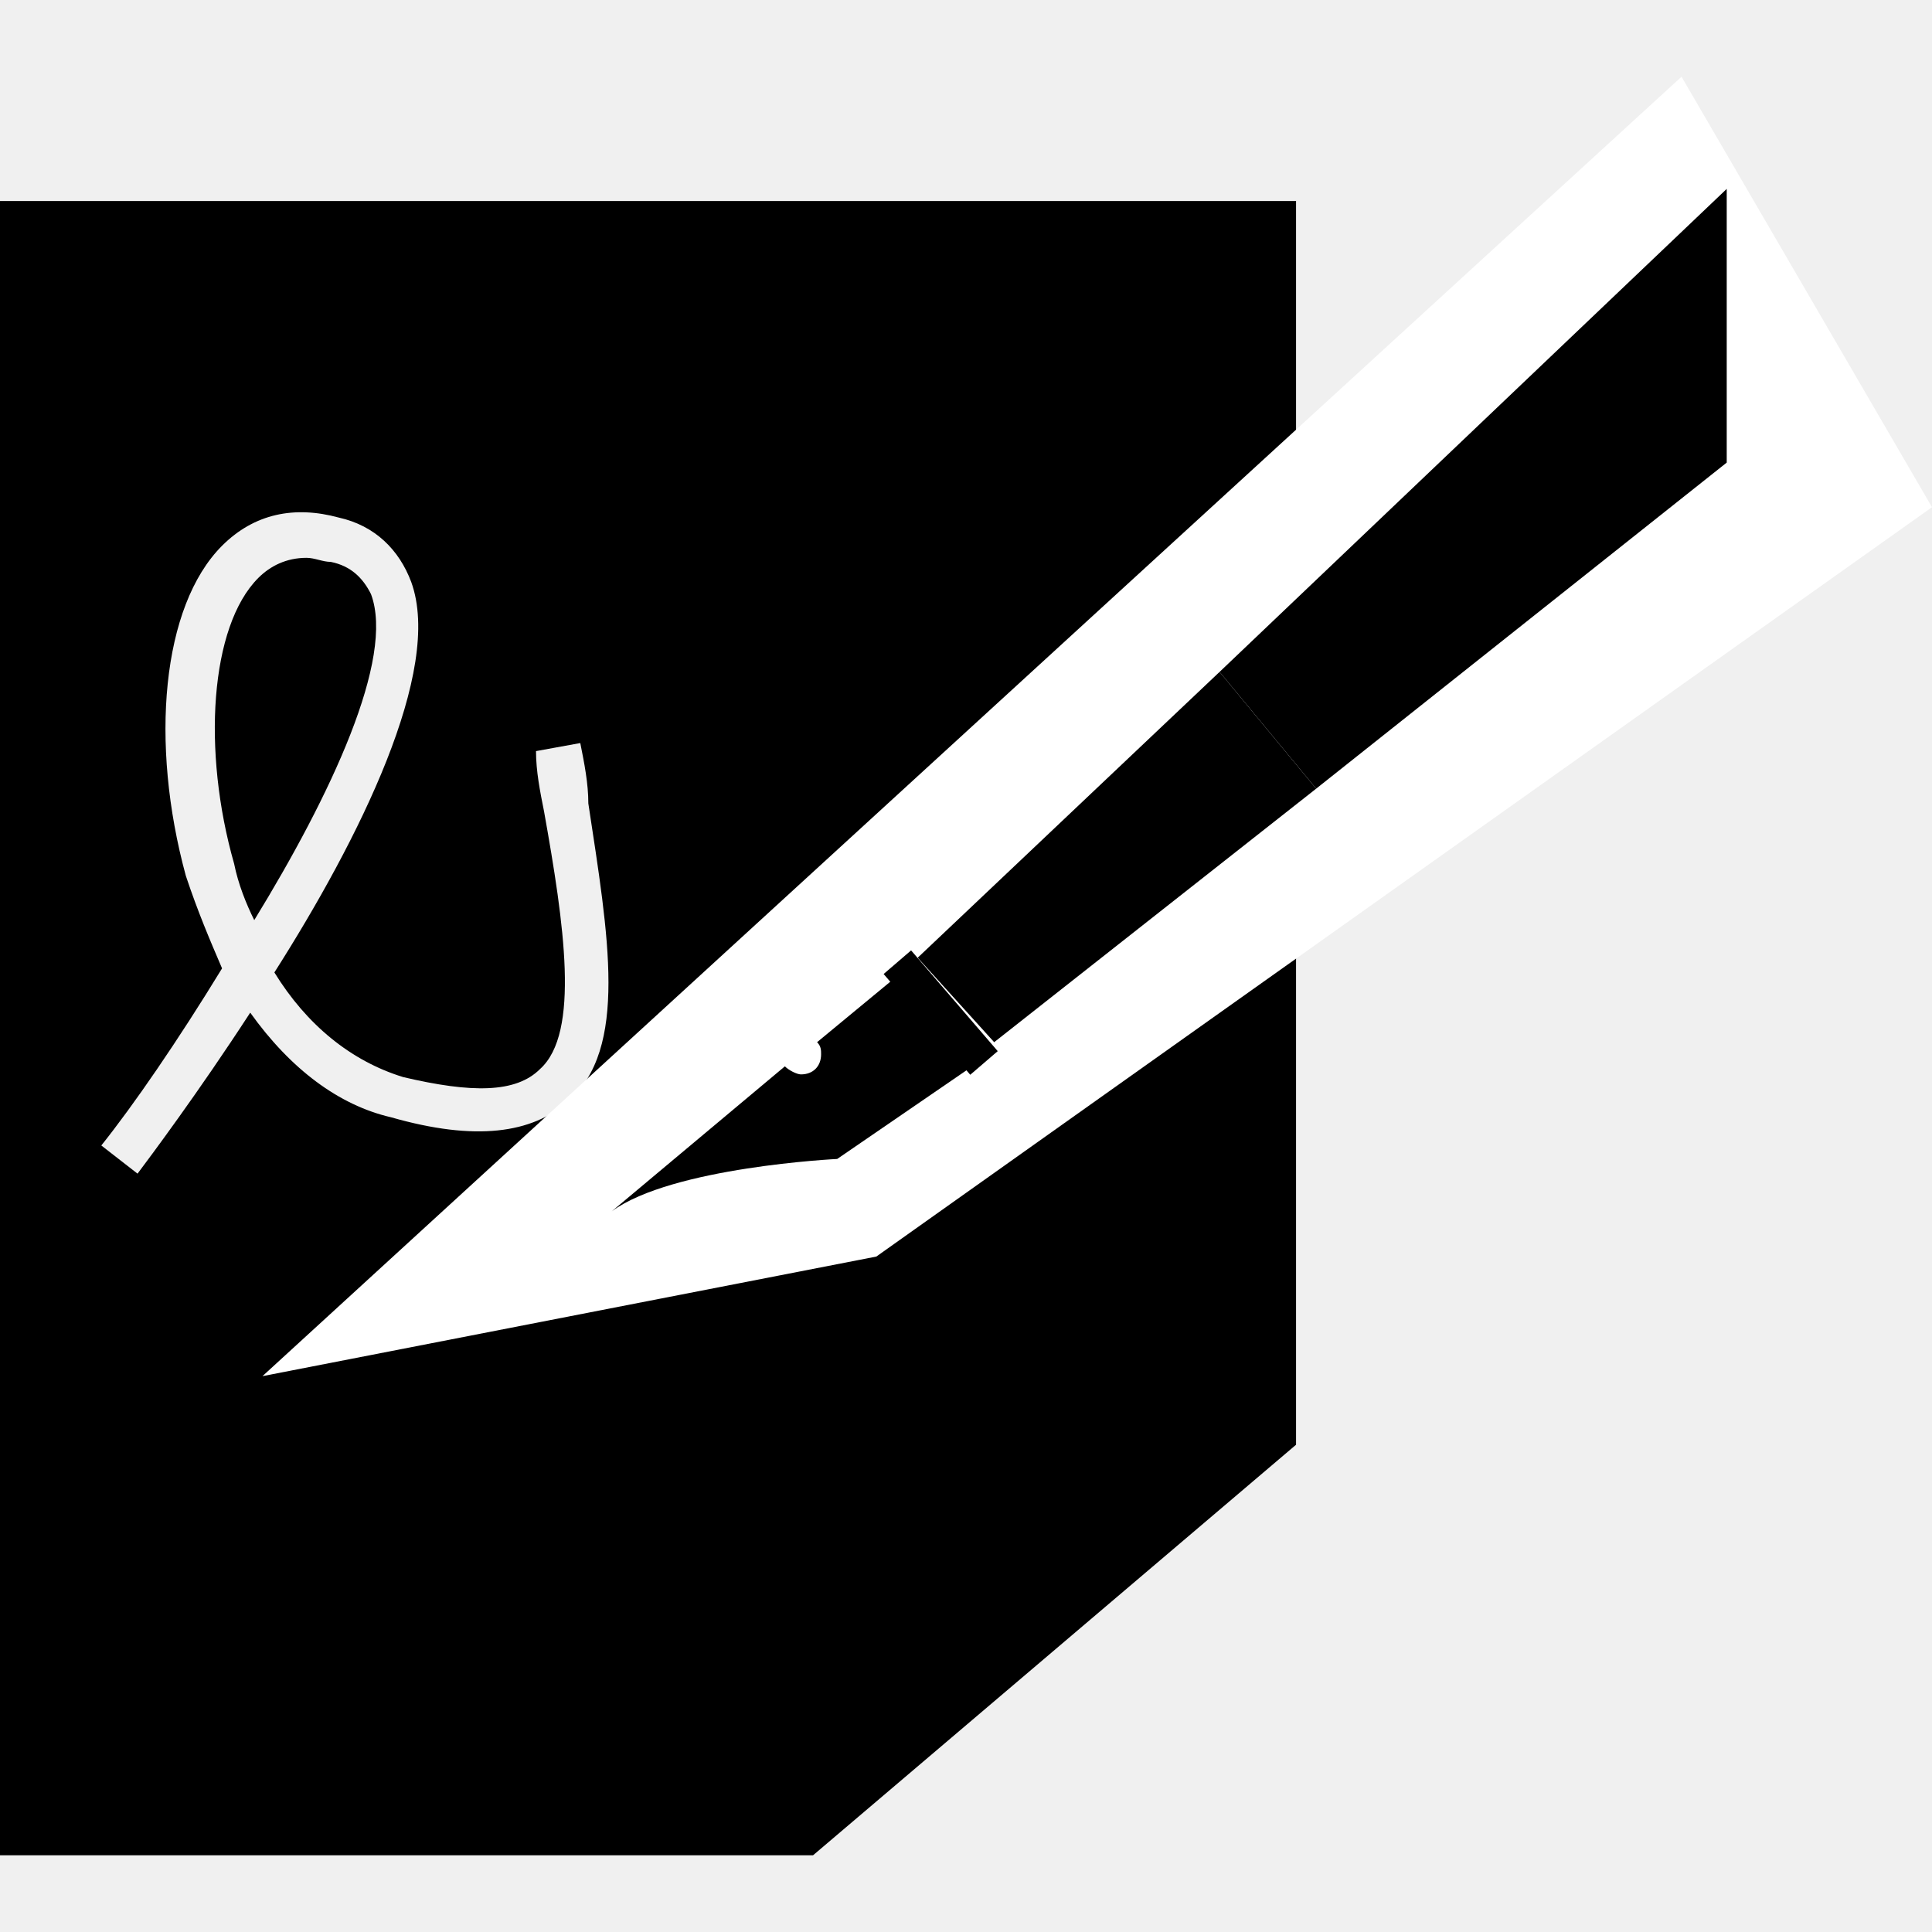
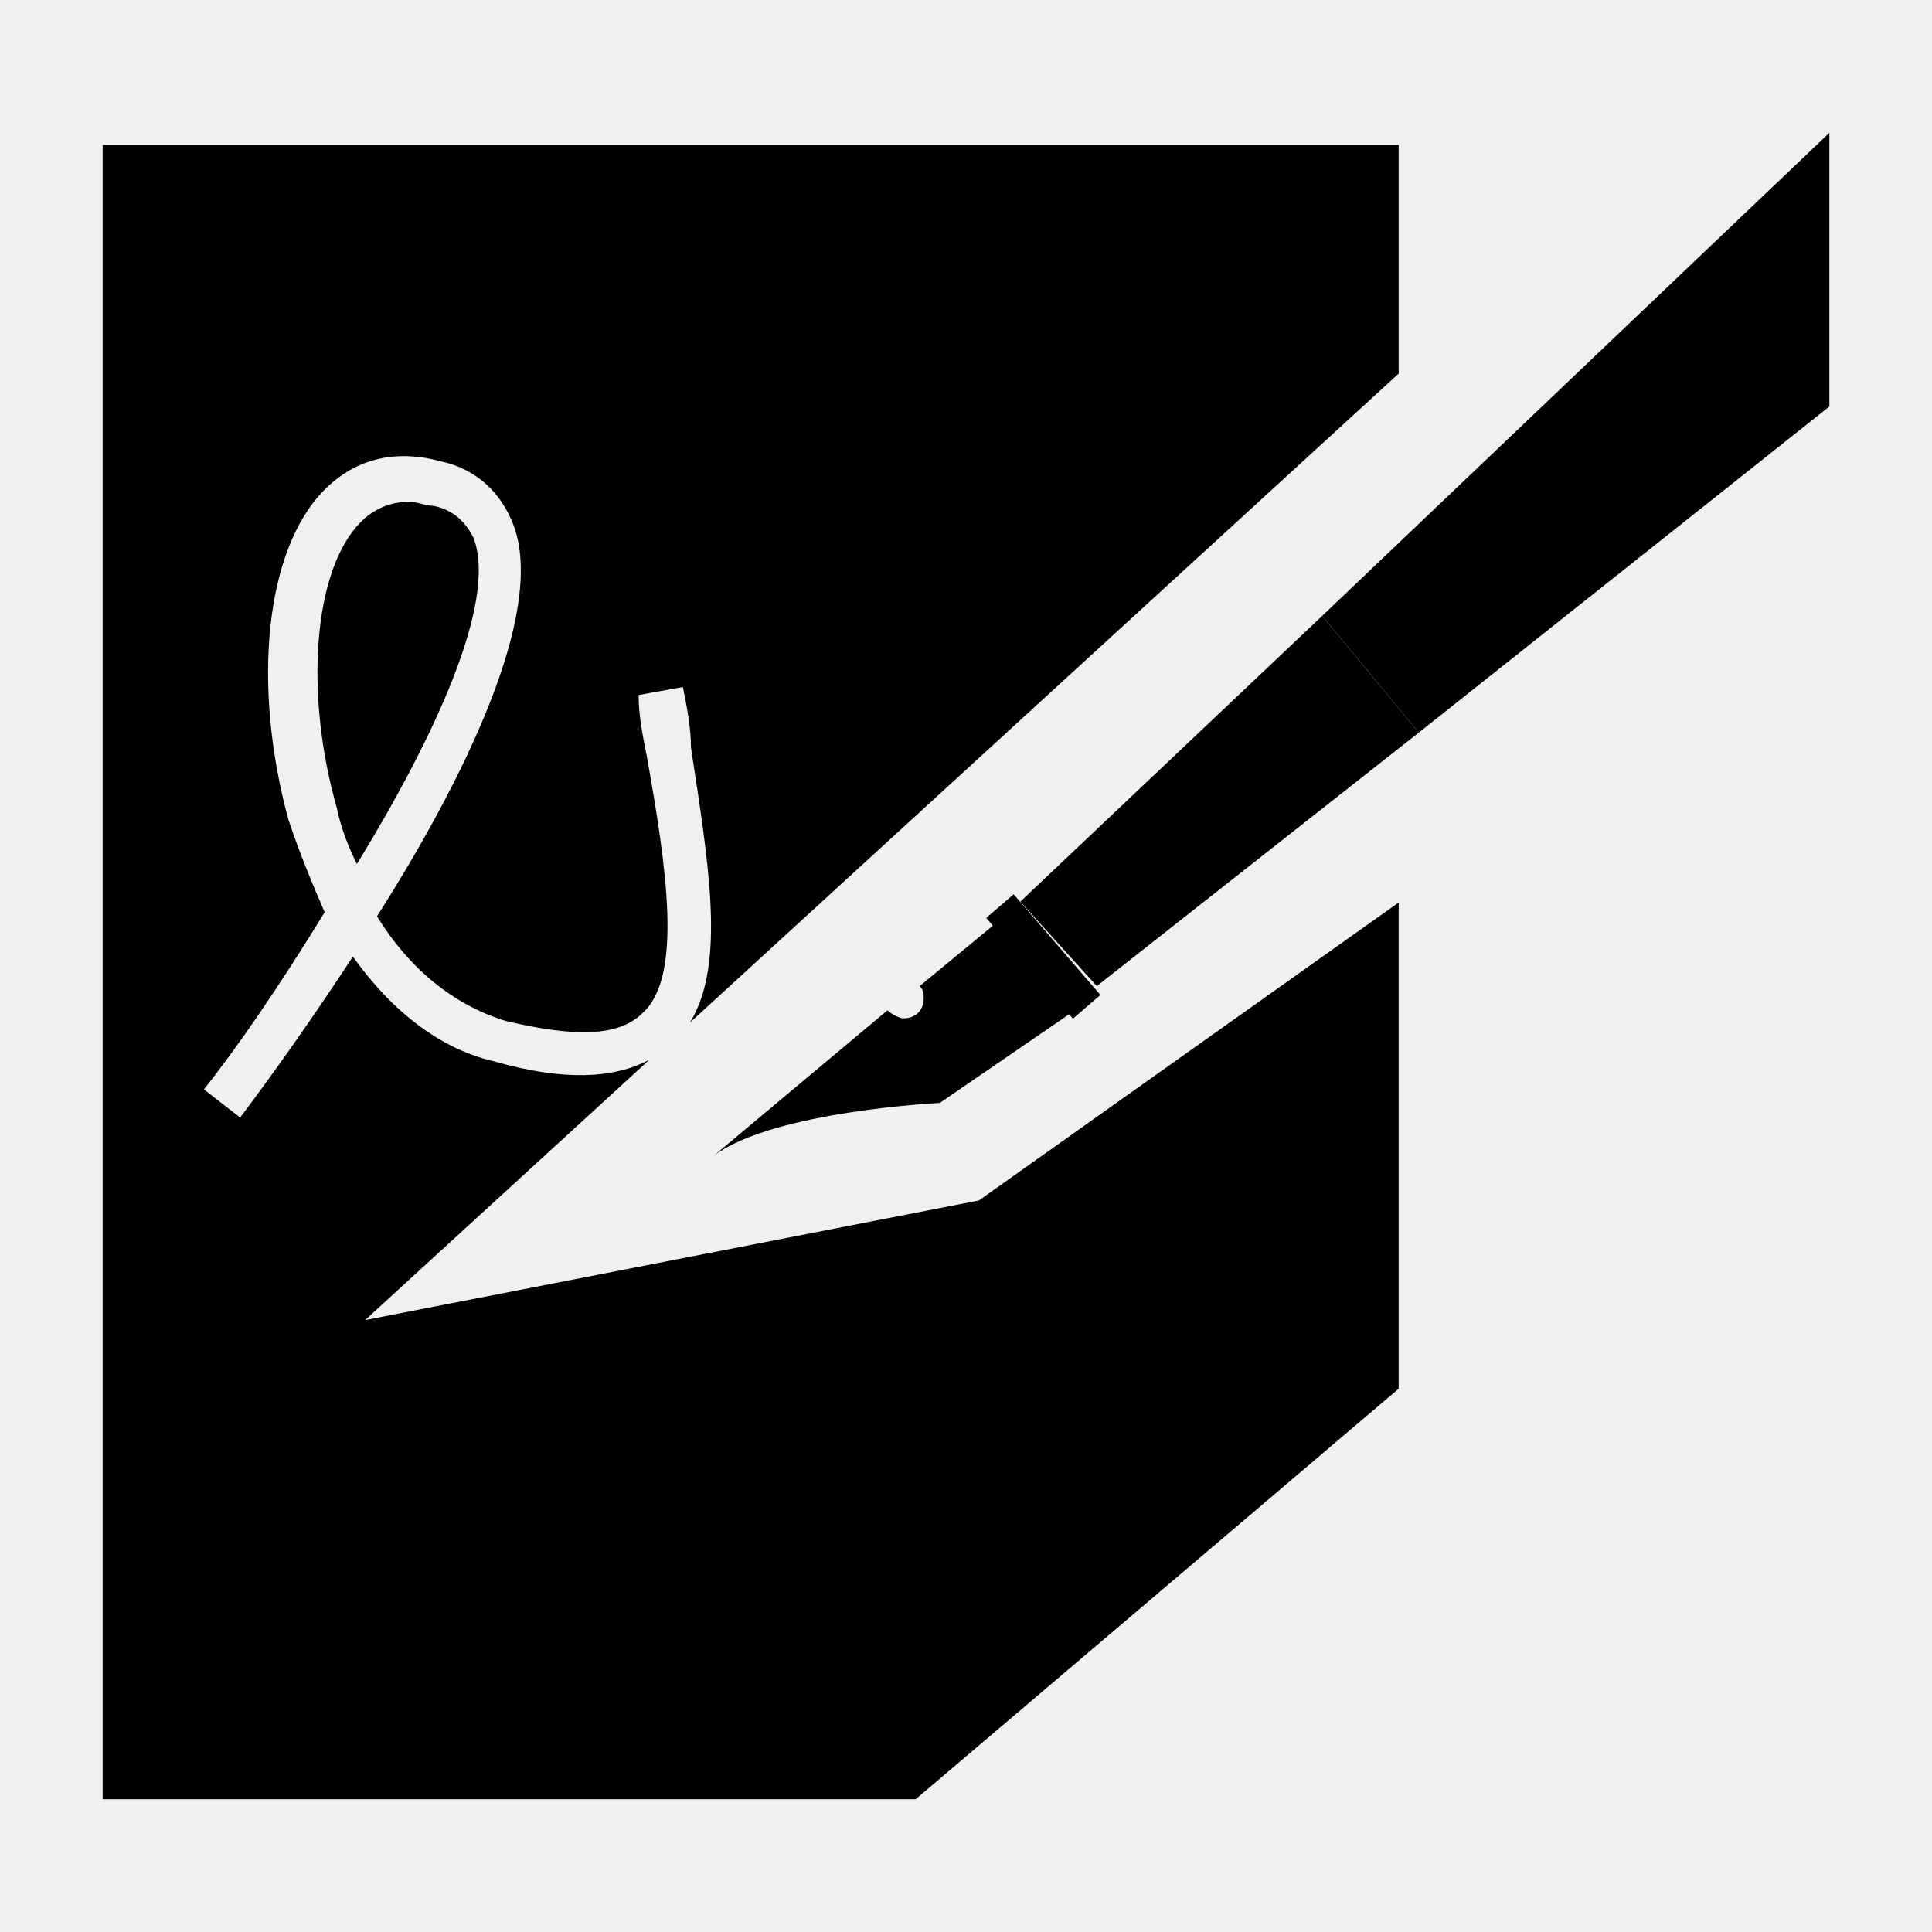
- <svg xmlns="http://www.w3.org/2000/svg" version="1.1" x="0px" y="0px" width="48px" height="48px" viewBox="0 -1.906 48 48" enable-background="new 0 -1.906 48 48" xml:space="preserve">
-   <defs>
- </defs>
-   <path d="M9.217,12.854c-0.2-0.4-0.5-0.7-1-0.8c-0.2,0-0.4-0.101-0.6-0.101c-0.5,0-0.9,0.2-1.2,0.5c-1.2,1.2-1.4,4.301-0.6,7.101  c0.1,0.5,0.3,1,0.5,1.4C8.217,17.854,9.817,14.453,9.217,12.854z" />
-   <path d="M0,3.087v41.101h20.2l12-10.2v-30.9H0z M14.117,25.454c-0.9,0.8-2.3,1-4.4,0.399c-1.3-0.3-2.5-1.2-3.5-2.6  c-1.3,2-2.5,3.6-2.8,4l-0.9-0.7c0.8-1,1.9-2.6,3-4.4c-0.3-0.699-0.6-1.399-0.9-2.3c-0.9-3.3-0.6-6.7,0.9-8.2c0.8-0.8,1.8-1,2.9-0.7  c0.9,0.2,1.5,0.801,1.8,1.601c0.8,2.2-1.3,6.399-3.4,9.7c0.8,1.3,1.9,2.2,3.2,2.6c1.7,0.4,2.8,0.4,3.4-0.2  c1-0.899,0.6-3.6,0.1-6.399c-0.1-0.5-0.2-1-0.2-1.5l1.1-0.2c0.1,0.5,0.2,1,0.2,1.5C15.117,21.354,15.617,24.153,14.117,25.454z" />
-   <polygon fill="#FFFFFF" points="41.777,0 6.521,32.284 21.772,29.313 48,10.695 " />
-   <path d="M22.6,22.087l-2.3,1.9c0.1,0.1,0.1,0.2,0.1,0.3c0,0.3-0.2,0.5-0.5,0.5c-0.1,0-0.3-0.1-0.4-0.2l-4.3,3.601  c1.5-1.101,5.6-1.3,5.6-1.3l3.5-2.4L22.6,22.087z" />
-   <rect x="22.922" y="21.601" transform="matrix(-0.7583 0.652 -0.652 -0.7583 56.2539 25.6443)" width="0.9" height="3.301" />
-   <polygon points="22.8,21.888 30.3,14.787 32.7,17.688 24.7,23.987 " />
-   <polygon points="30.3,14.787 42.9,2.787 42.9,9.587 32.7,17.688 " />
+ <svg xmlns="http://www.w3.org/2000/svg" version="1.1" x="0px" y="0px" width="48px" height="48px" viewBox="0 0 48 48" enable-background="new 0 0 48 48" xml:space="preserve">
+   <path d="M11.767,13.367c-0.2-0.4-0.5-0.7-1-0.8c-0.2,0-0.4-0.101-0.6-0.101c-0.5,0-0.9,0.2-1.2,0.5c-1.2,1.2-1.4,4.301-0.6,7.101  c0.1,0.5,0.3,1,0.5,1.4C10.767,18.367,12.367,14.966,11.767,13.367z" />
+   <path d="M24.321,29.825l-15.25,2.972l7.068-6.473c-0.892,0.48-2.142,0.537-3.873,0.042c-1.3-0.301-2.5-1.201-3.5-2.601     c-1.3,2-2.5,3.601-2.8,4l-0.9-0.7c0.8-1,1.9-2.6,3-4.4c-0.3-0.699-0.6-1.399-0.9-2.3c-0.9-3.3-0.6-6.7,0.9-8.2     c0.8-0.8,1.8-1,2.9-0.7c0.9,0.2,1.5,0.801,1.8,1.601c0.8,2.2-1.3,6.399-3.4,9.7c0.8,1.301,1.9,2.2,3.2,2.6     c1.7,0.4,2.8,0.4,3.4-0.199c1-0.899,0.6-3.6,0.1-6.399c-0.1-0.5-0.2-1-0.2-1.5l1.1-0.2c0.1,0.5,0.2,1,0.2,1.5     c0.437,2.884,0.874,5.385-0.026,6.839L34.75,9.282V3.601H2.55v41.1h20.2l12-10.199V22.423L24.321,29.825z" />
+   <path d="M25.149,22.6l-2.3,1.899c0.1,0.101,0.1,0.201,0.1,0.301c0,0.3-0.2,0.5-0.5,0.5c-0.1,0-0.3-0.1-0.4-0.2l-4.3,3.601  c1.5-1.101,5.6-1.299,5.6-1.299l3.5-2.4L25.149,22.6z" />
+   <rect x="25.47" y="22.113" transform="matrix(0.7577 -0.6526 0.6526 0.7577 -9.2277 22.6724)" width="0.901" height="3.302" />
+   <polygon points="25.35,22.401 32.85,15.3 35.25,18.201 27.25,24.499 " />
+   <polygon points="32.85,15.3 45.45,3.3 45.45,10.1 35.25,18.201 " />
</svg>
